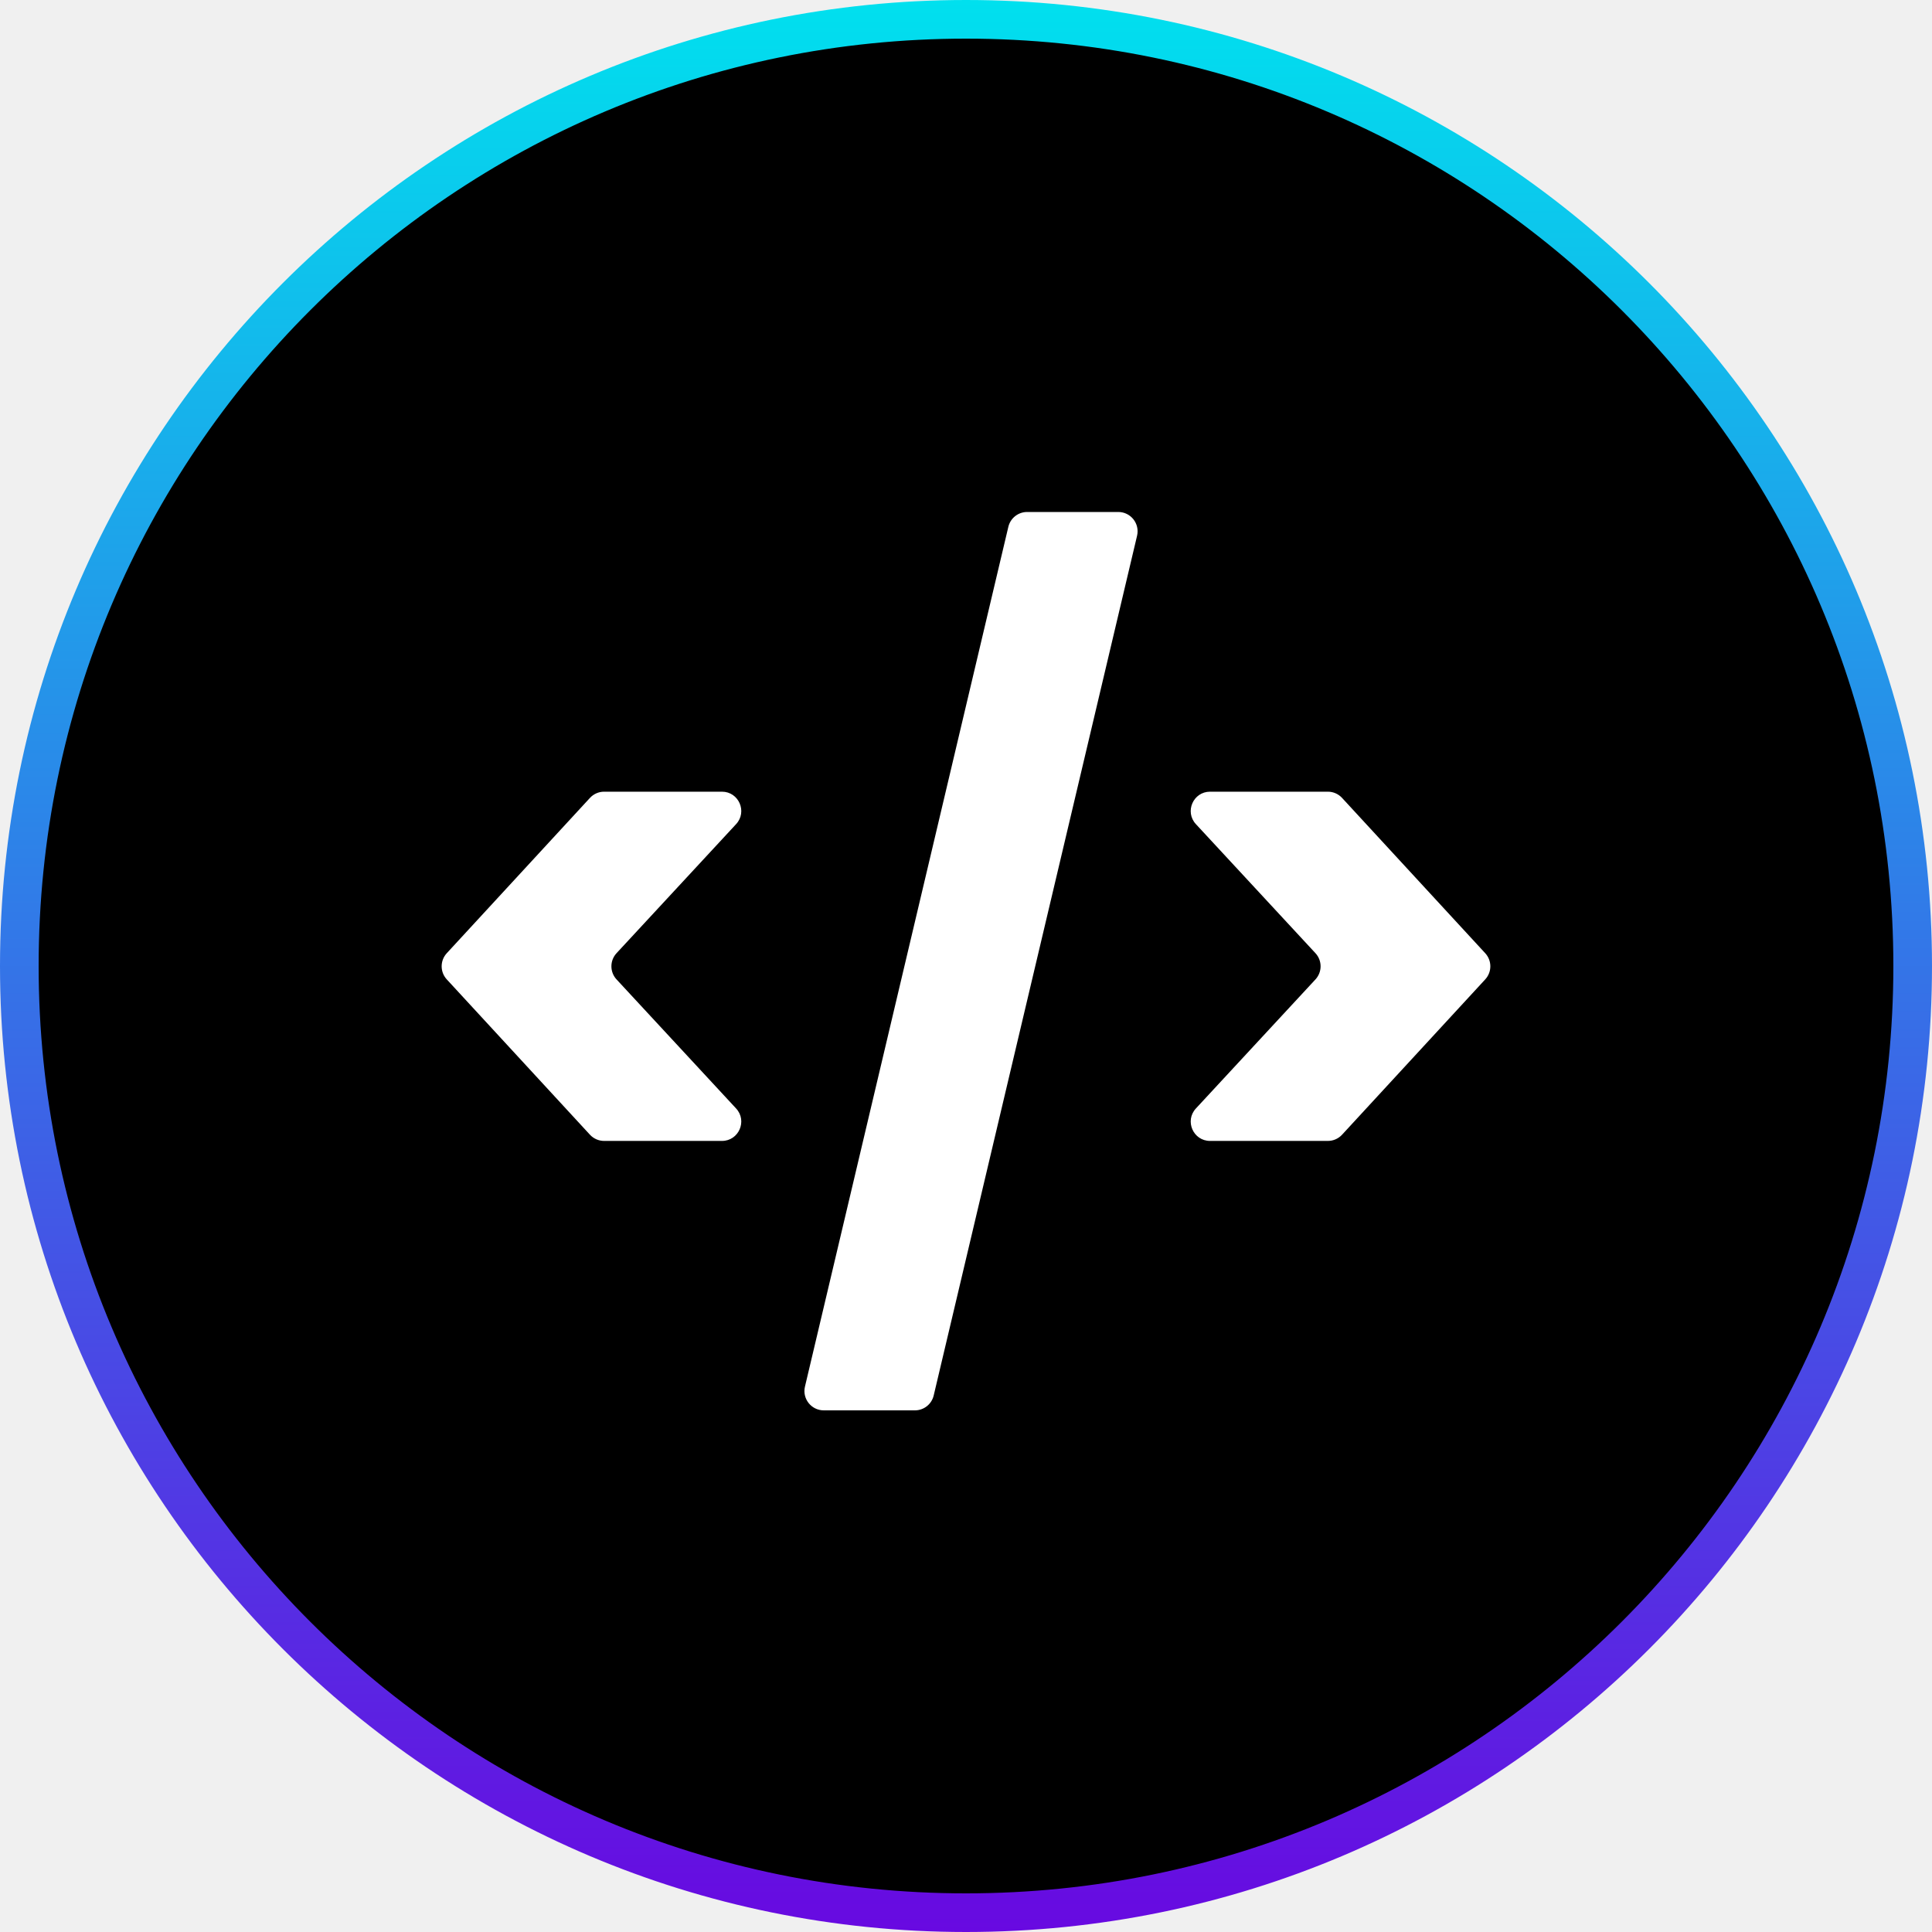
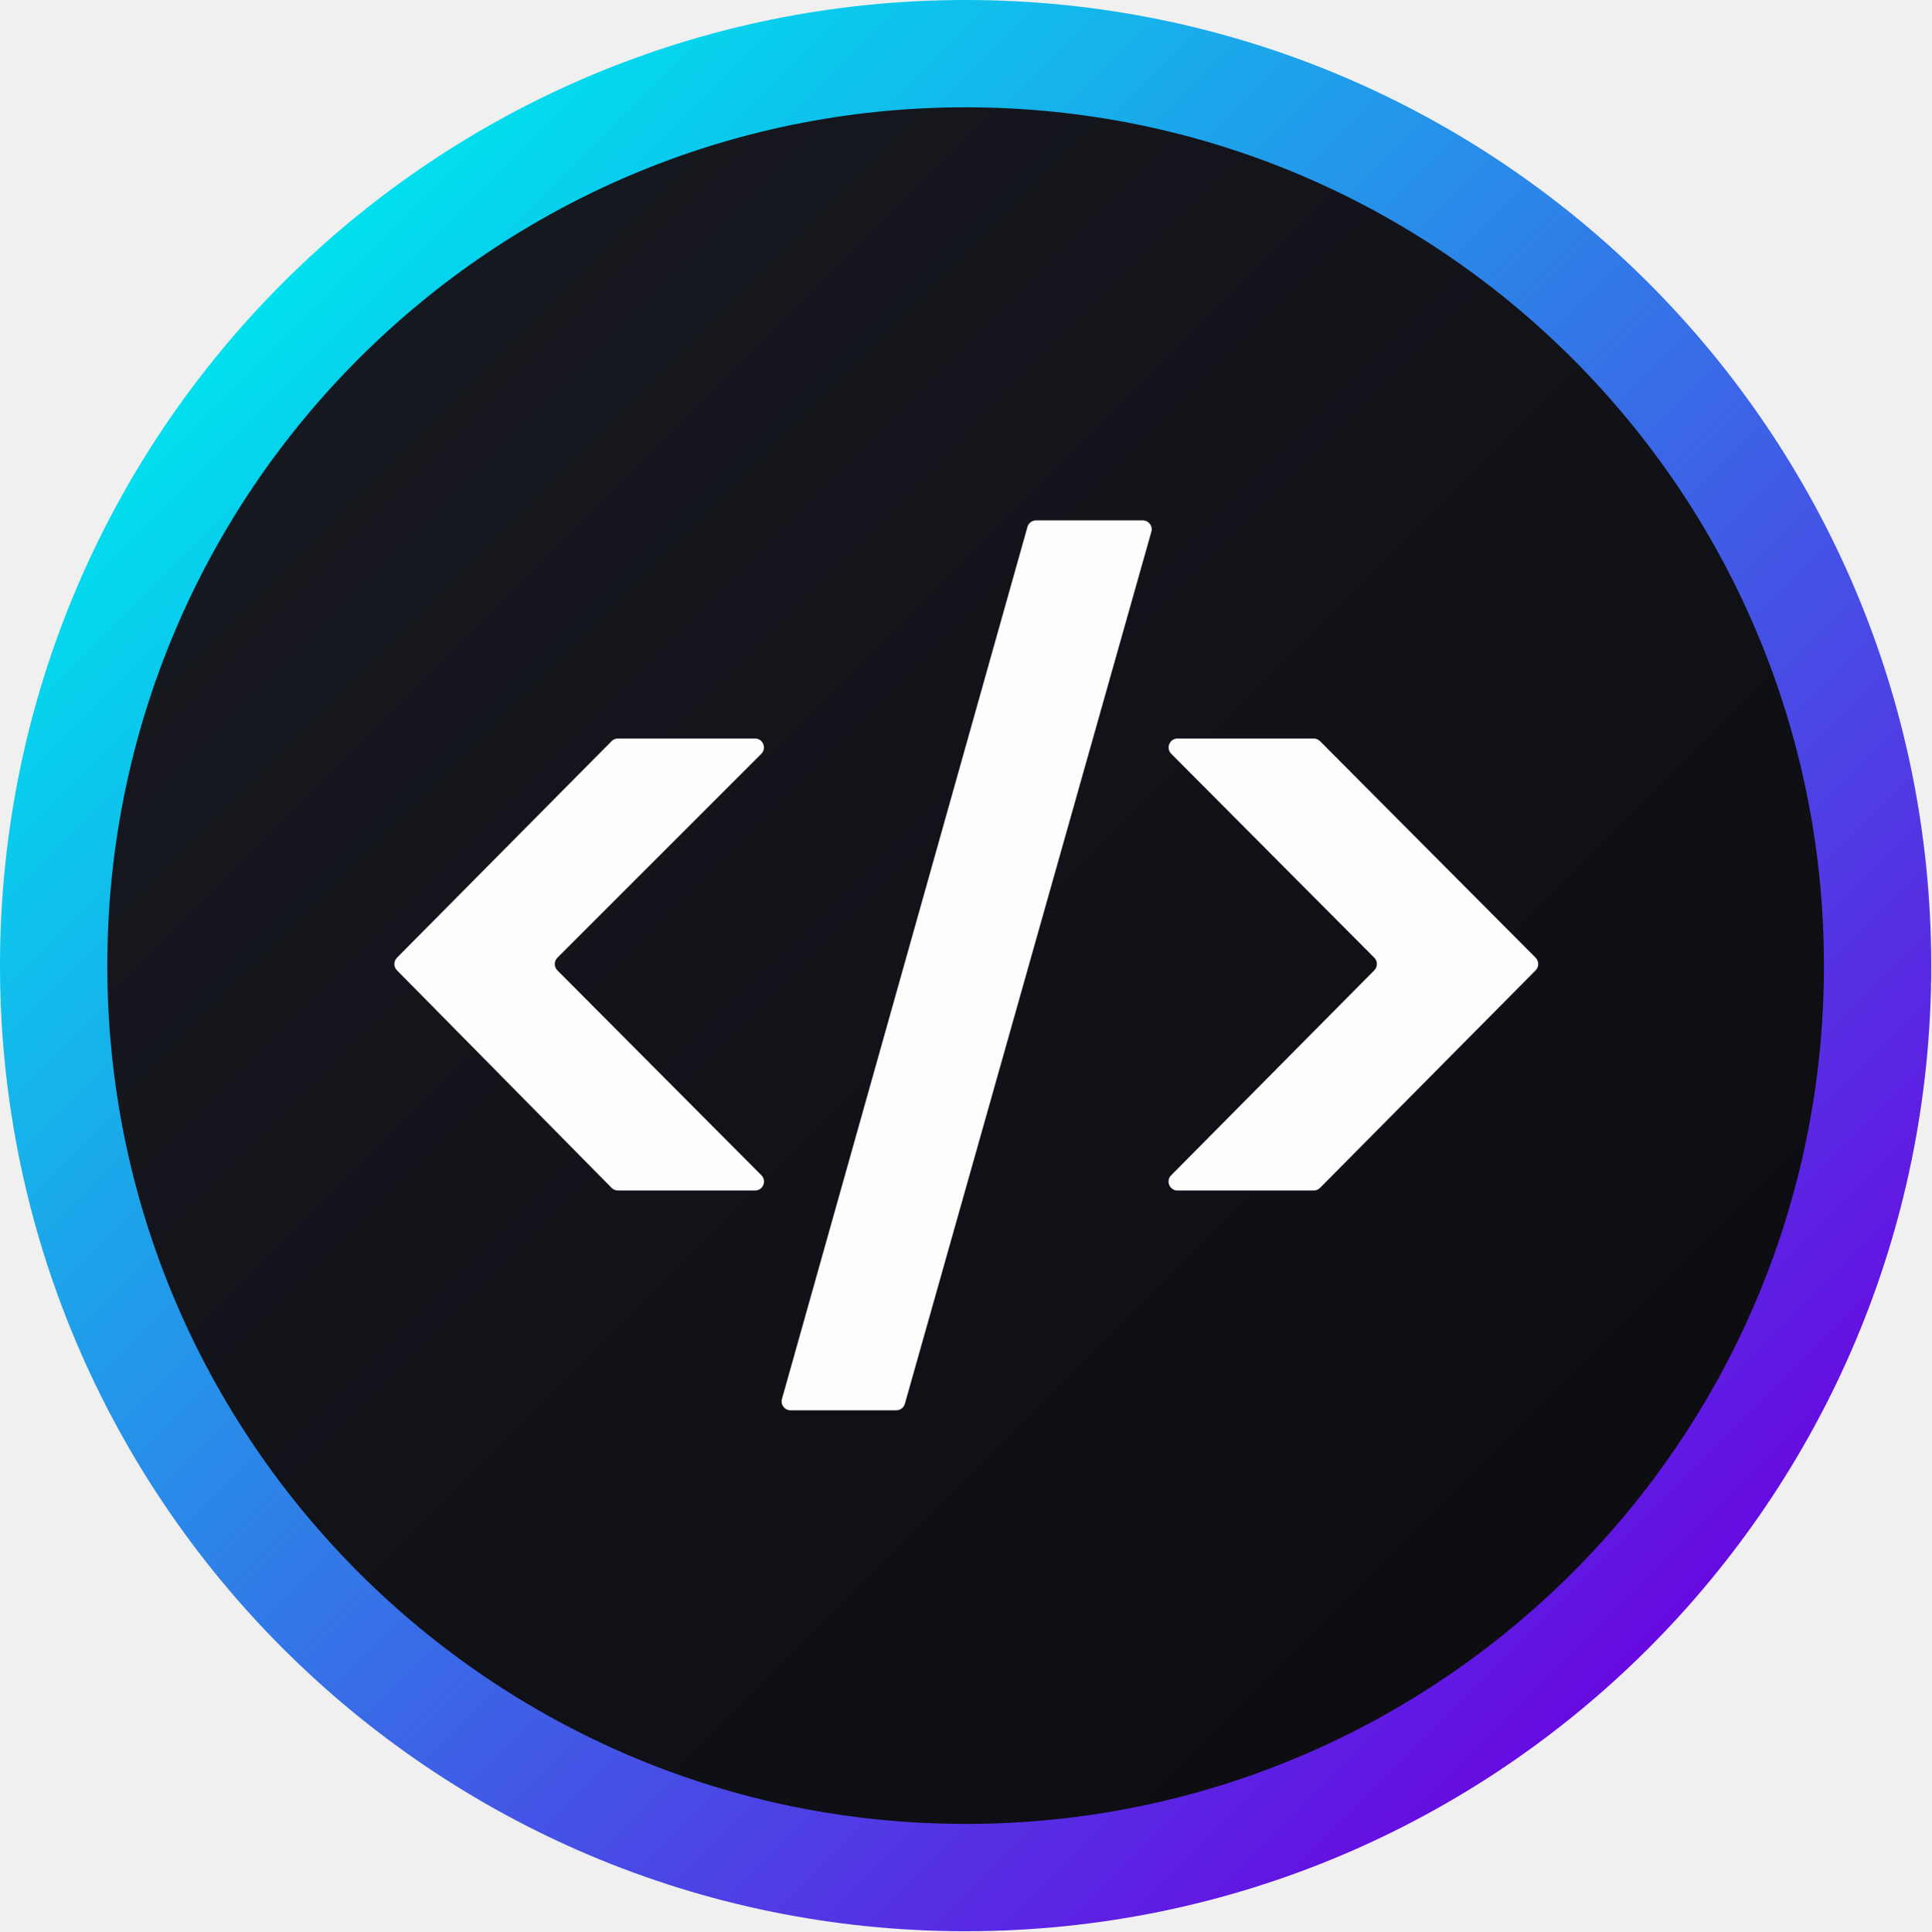
- <svg xmlns="http://www.w3.org/2000/svg" width="200" height="200" viewBox="0 0 200 200" fill="none">
-   <circle cx="100" cy="100" r="98" fill="black" stroke="url(#paint0_linear_14_2)" stroke-width="4" />
-   <path d="M62.54 118.108C61.981 118.108 61.448 117.875 61.07 117.464L46.25 101.387C45.544 100.621 45.544 99.442 46.25 98.676L61.07 82.6C61.448 82.189 61.981 81.955 62.54 81.955H74.734C76.479 81.955 77.387 84.034 76.201 85.314L63.826 98.672C63.115 99.439 63.115 100.624 63.826 101.391L76.201 114.749C77.387 116.029 76.479 118.108 74.733 118.108H62.54Z" fill="white" />
-   <path d="M115.763 53C117.054 53 118.006 54.204 117.709 55.46L96.656 144.46C96.443 145.363 95.637 146 94.71 146H85.276C83.985 146 83.032 144.796 83.329 143.54L104.383 54.54C104.596 53.637 105.402 53 106.329 53H115.763Z" fill="white" />
-   <path d="M123.799 85.314C122.613 84.034 123.521 81.955 125.267 81.955H137.46C138.018 81.955 138.552 82.189 138.93 82.6L153.75 98.676C154.456 99.442 154.456 100.621 153.75 101.387L138.93 117.464C138.552 117.875 138.018 118.108 137.46 118.108H125.267C123.521 118.108 122.613 116.029 123.799 114.749L136.174 101.391C136.885 100.624 136.885 99.439 136.174 98.672L123.799 85.314Z" fill="white" />
+ <svg xmlns="http://www.w3.org/2000/svg" width="290" height="290" viewBox="0 0 290 290" fill="none">
+   <rect x="8.056" y="8.056" width="273.889" height="273.889" rx="136.944" fill="url(#paint0_linear_233_8)" />
+   <g opacity="0.99">
+     <path d="M118.713 211.78C117.823 211.78 117.179 210.93 117.42 210.073L154.288 79.117C154.451 78.539 154.979 78.139 155.581 78.139H171.601C172.492 78.139 173.136 78.99 172.893 79.847L135.878 210.802C135.714 211.381 135.187 211.78 134.586 211.78H118.713Z" fill="white" />
+     <path d="M92.793 178.772C92.434 178.772 92.09 178.629 91.838 178.373L59.604 145.705C59.087 145.182 59.088 144.34 59.606 143.817L91.838 111.296C92.09 111.042 92.434 110.898 92.792 110.898H113.371C114.567 110.898 115.166 112.345 114.321 113.19L83.698 143.813C83.175 144.336 83.174 145.185 83.696 145.71L114.333 176.483C115.176 177.329 114.576 178.772 113.381 178.772H92.793Z" fill="white" />
+     <path d="M176.818 178.772C175.625 178.772 175.025 177.332 175.865 176.485L206.37 145.707C206.889 145.183 206.888 144.338 206.368 143.815L175.877 113.188C175.034 112.342 175.634 110.898 176.828 110.898H197.269C197.626 110.898 197.969 111.041 198.221 111.294L230.598 143.815C231.118 144.338 231.119 145.183 230.6 145.707L198.221 178.375C197.969 178.629 197.626 178.772 197.268 178.772H176.818Z" fill="white" />
+   </g>
+   <rect x="8.056" y="8.056" width="273.889" height="273.889" rx="136.944" stroke="url(#paint1_linear_233_8)" stroke-width="16.111" />
  <defs>
-     <linearGradient id="paint0_linear_14_2" x1="100" y1="0" x2="100" y2="200" gradientUnits="userSpaceOnUse">
+     <linearGradient id="paint0_linear_233_8" x1="46.051" y1="40.546" x2="251.736" y2="246.231" gradientUnits="userSpaceOnUse">
+       <stop stop-color="#171920" />
+       <stop offset="1" stop-color="#0C0C11" />
+     </linearGradient>
+     <linearGradient id="paint1_linear_233_8" x1="39.472" y1="45.245" x2="246.5" y2="252.273" gradientUnits="userSpaceOnUse">
      <stop stop-color="#00E0EE" />
      <stop offset="1" stop-color="#6809E1" />
    </linearGradient>
  </defs>
</svg>
